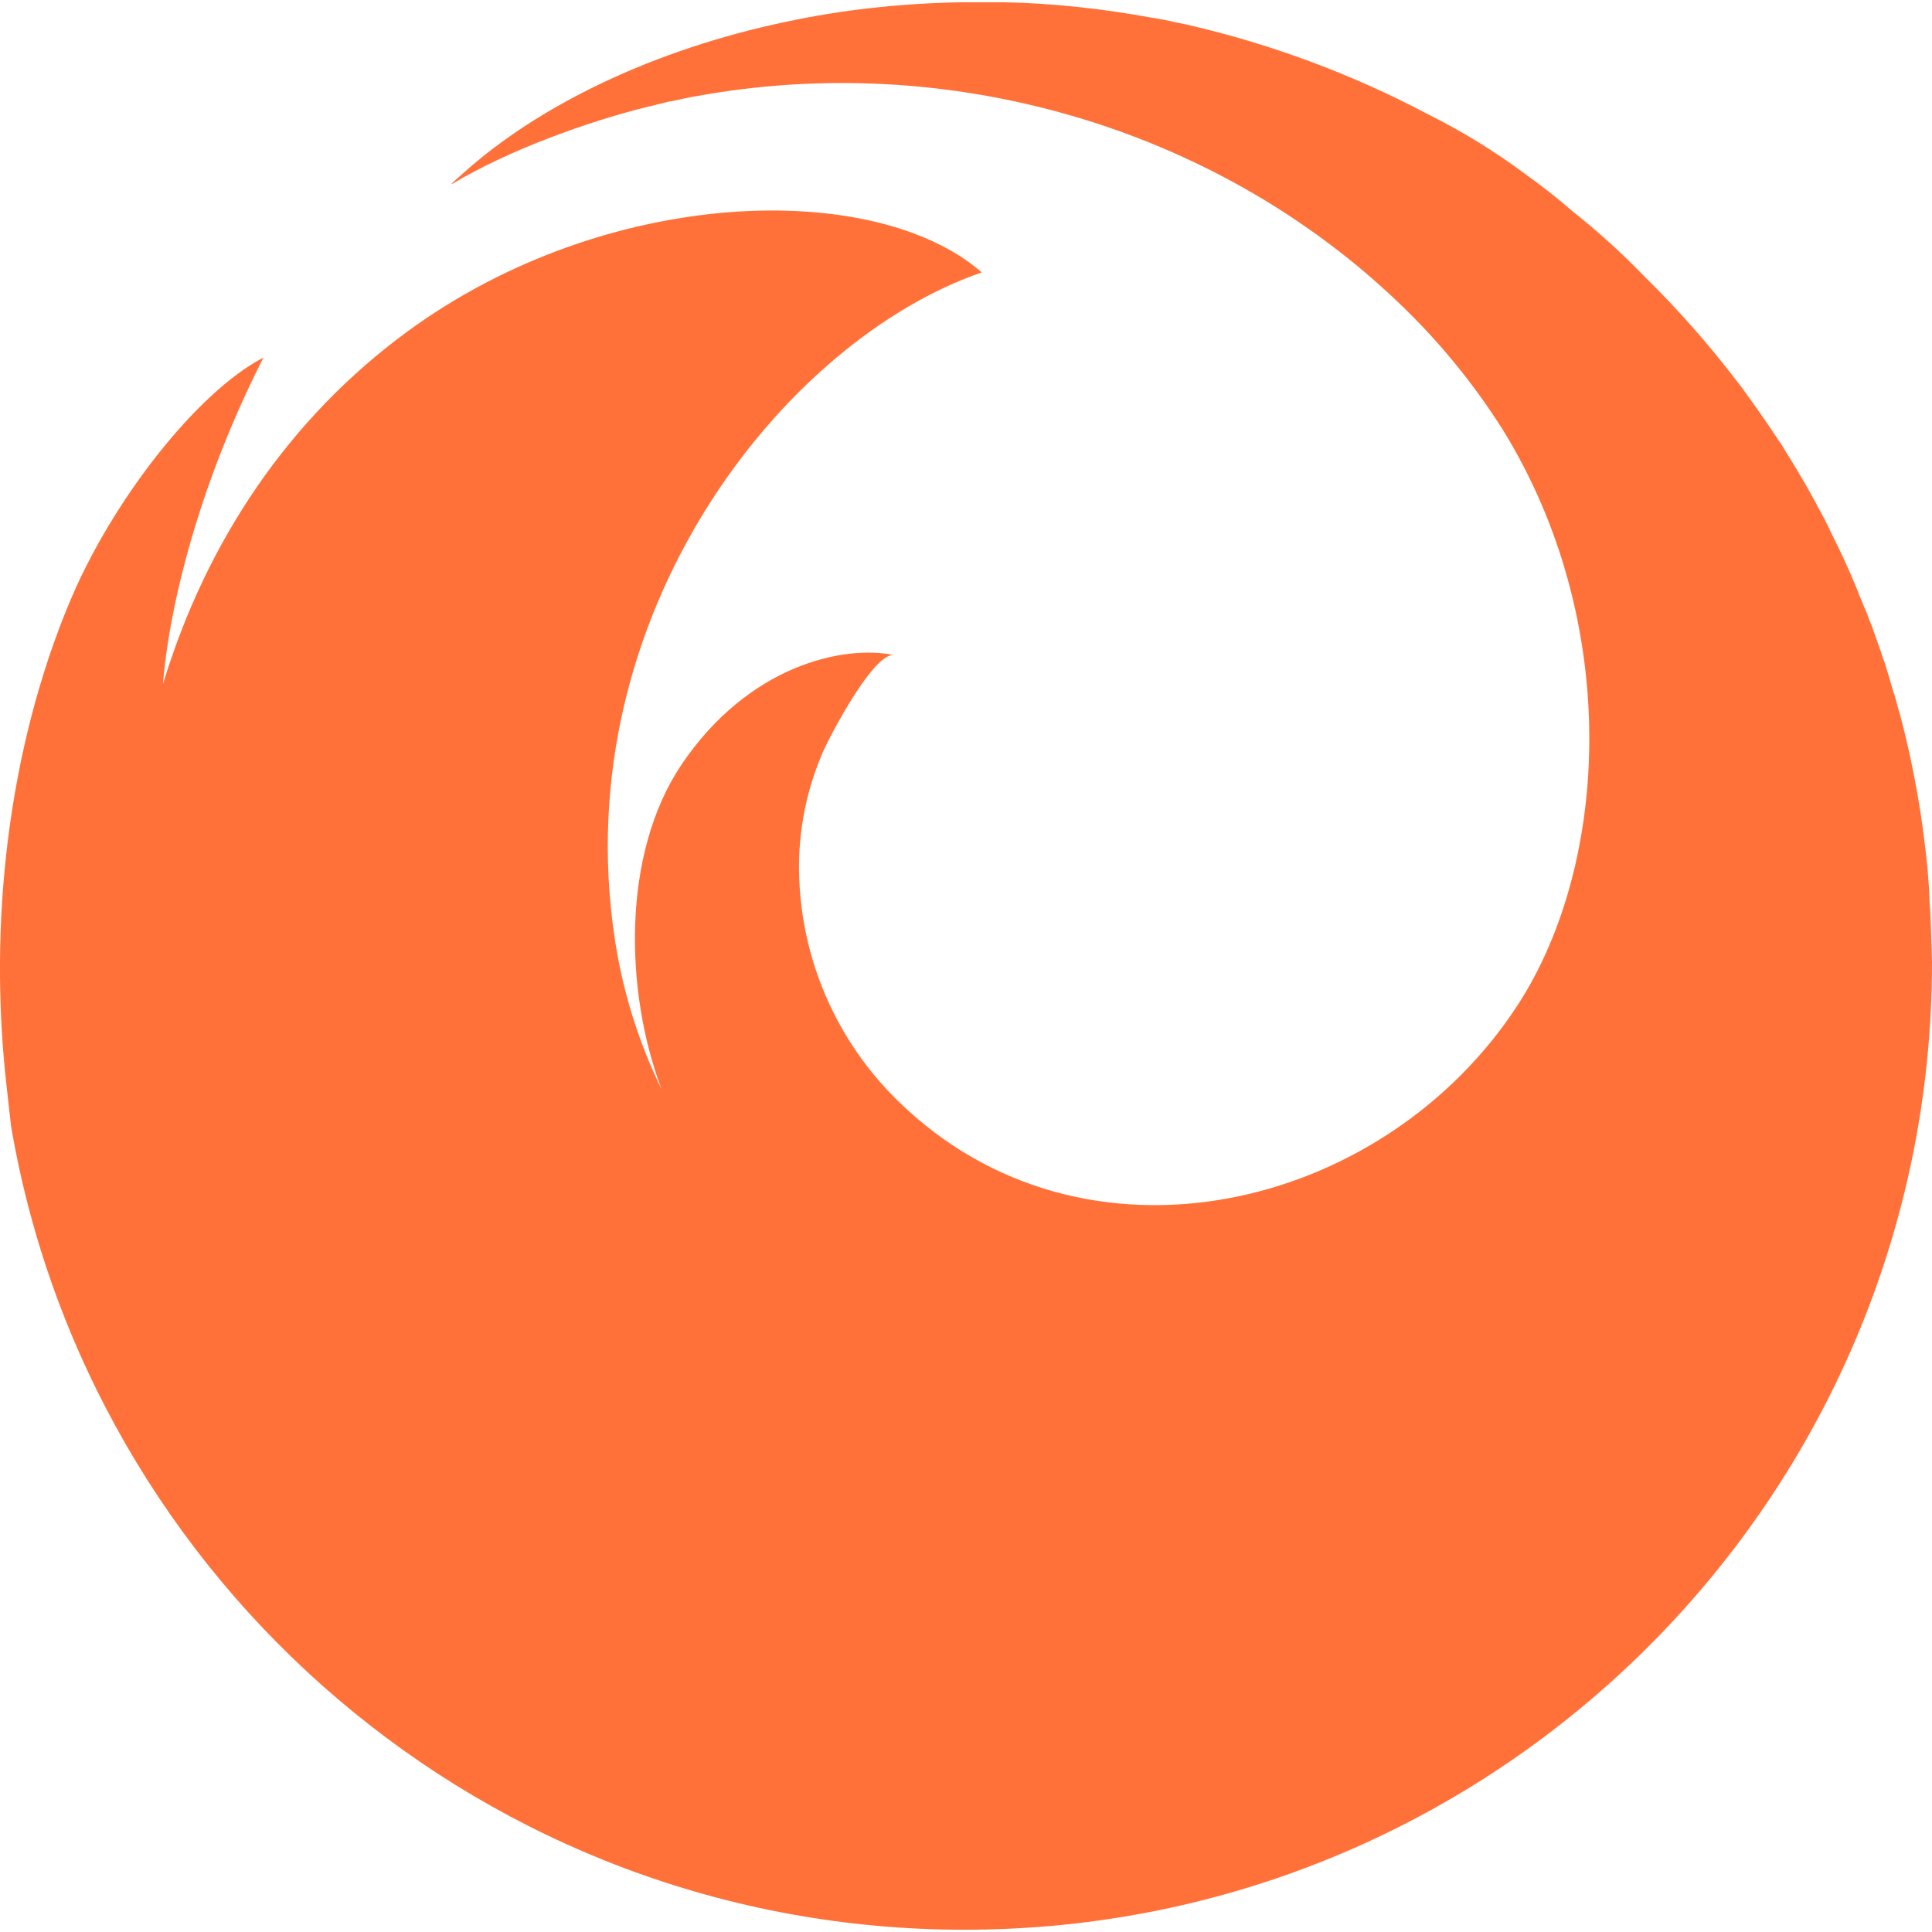
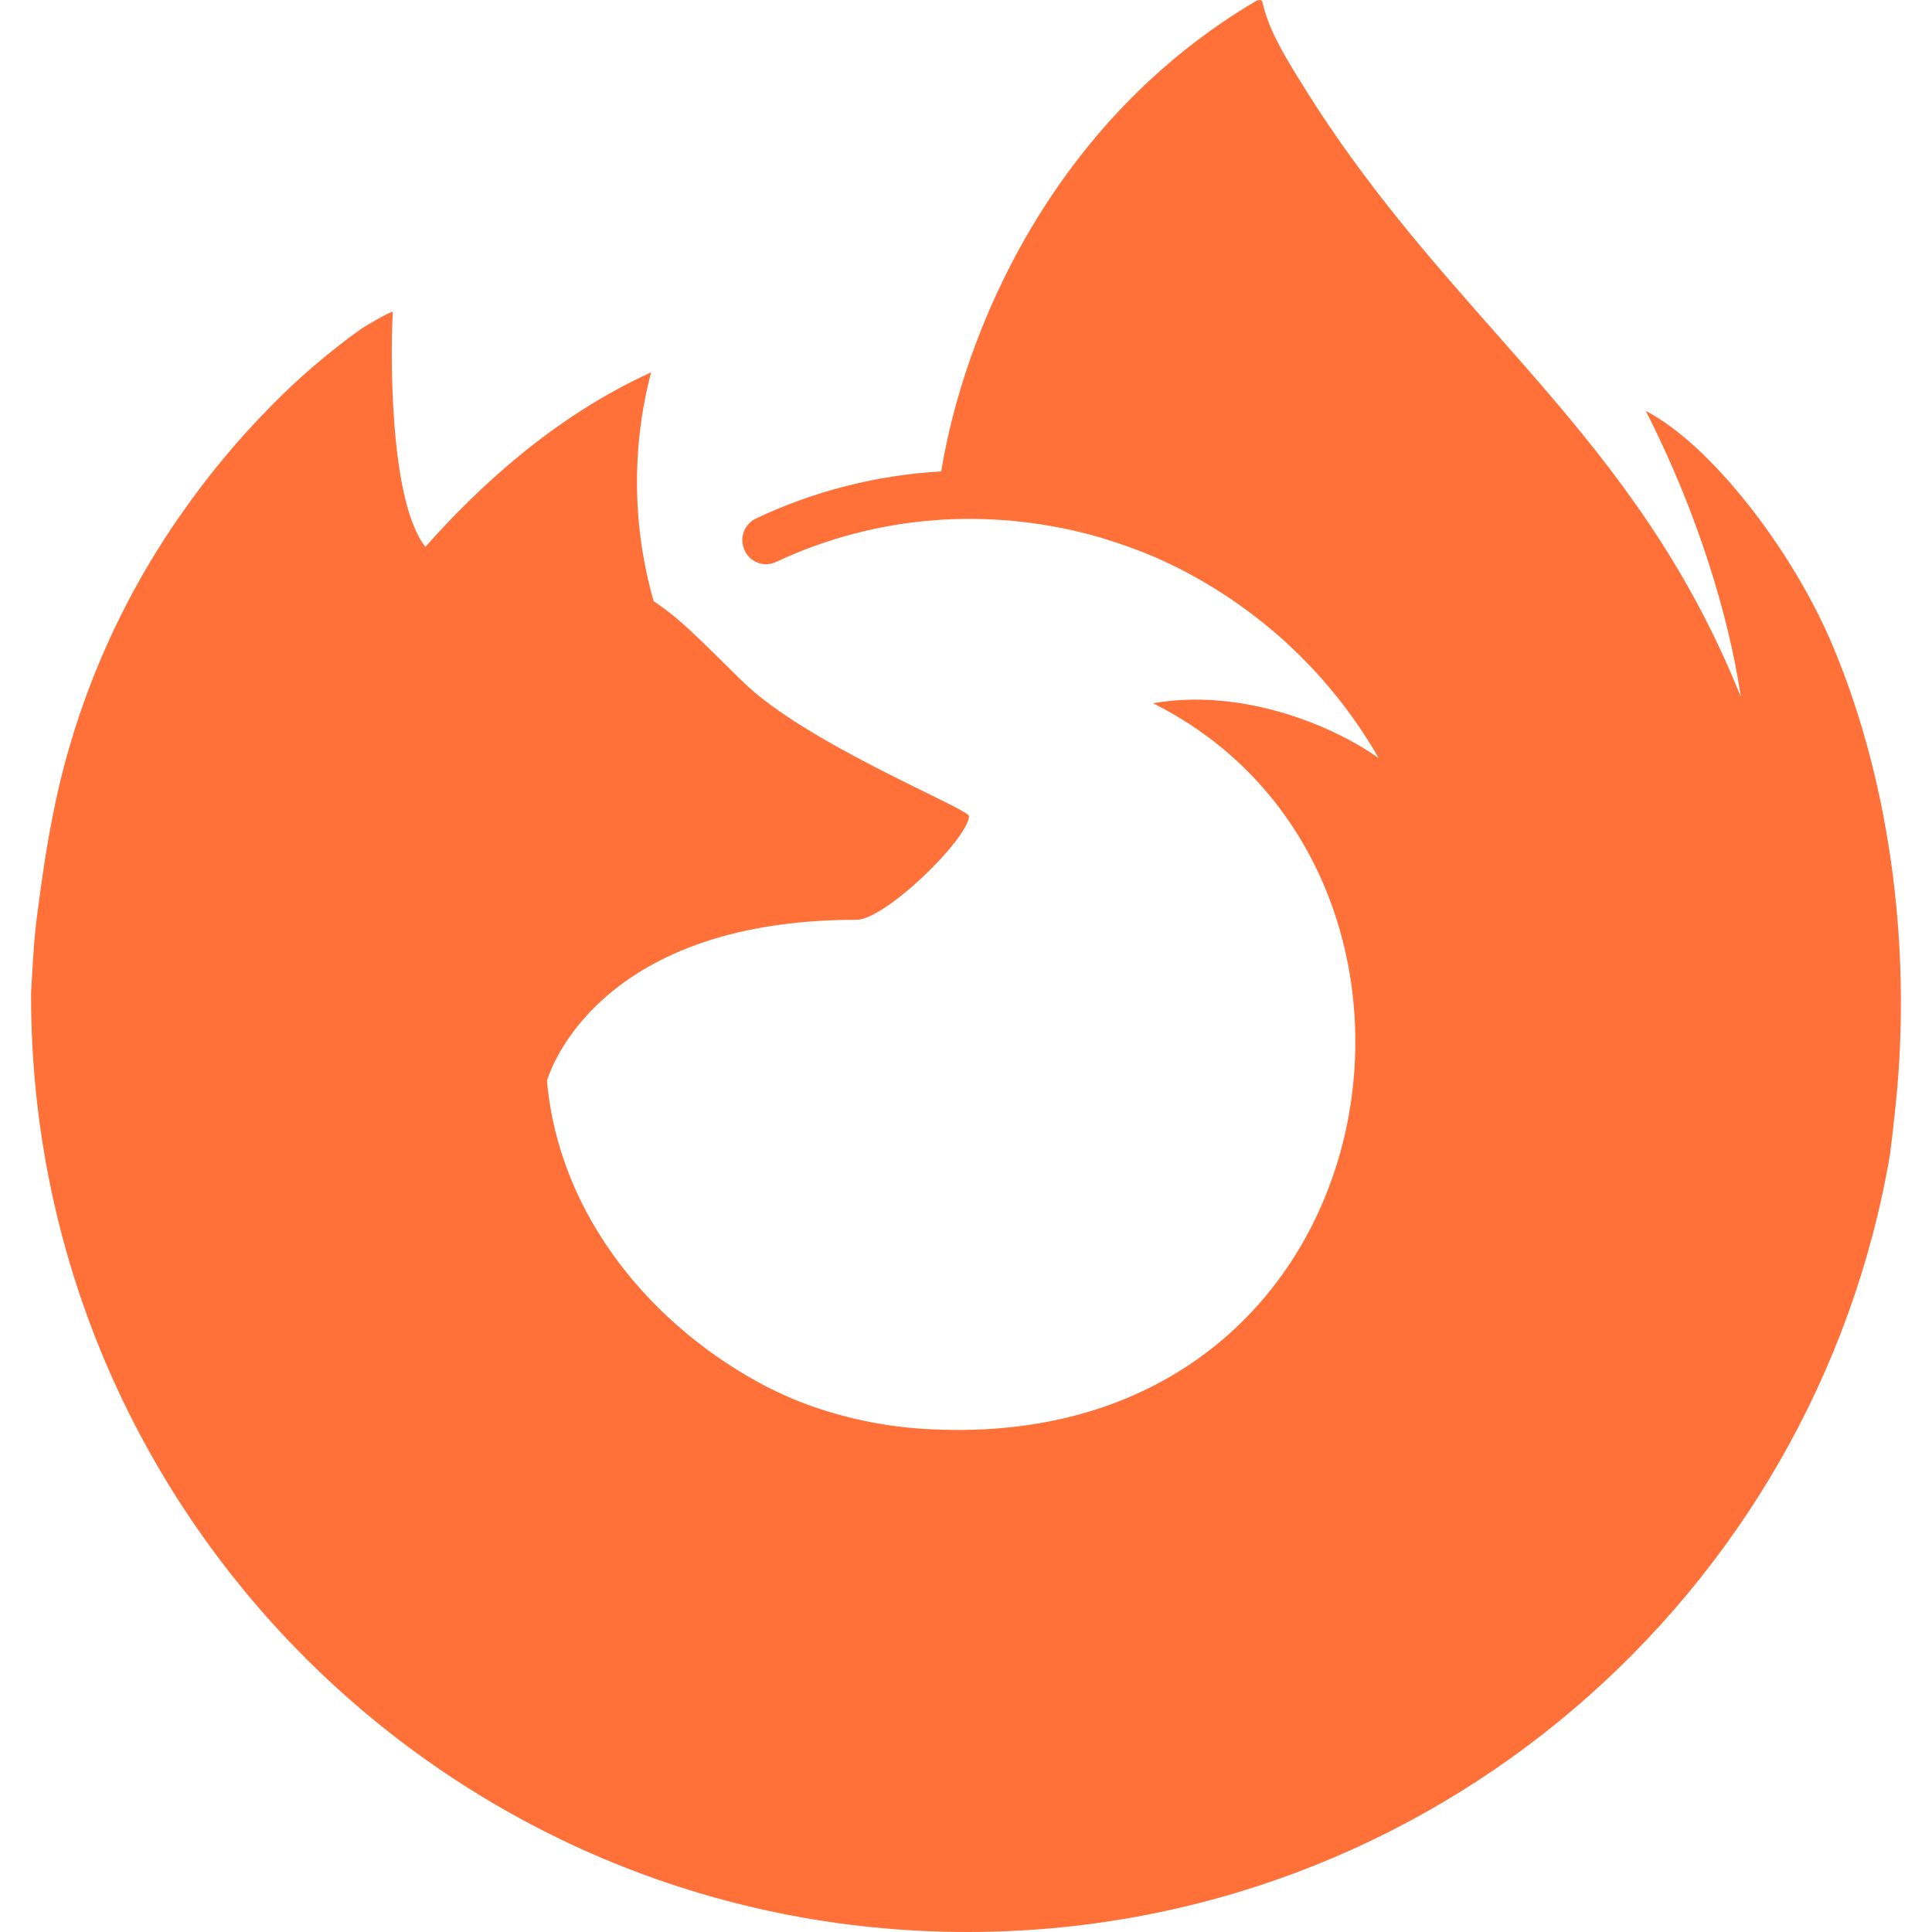
<svg xmlns="http://www.w3.org/2000/svg" fill="#FF7139" role="img" viewBox="0 0 24 24">
-   <path d="M23.977 11.297a2.956 2.956 0 0 1-.012-.226v-.006l-.017-.226v-.006a11.91 11.91 0 0 0-.354-1.991c0-.006 0-.006-.006-.012l-.052-.192c-.006-.011-.006-.023-.012-.029-.018-.058-.035-.122-.052-.18-.006-.011-.006-.029-.012-.04l-.052-.169-.018-.046a1.927 1.927 0 0 0-.058-.169l-.017-.052-.058-.162a.391.391 0 0 0-.018-.047c-.023-.052-.04-.11-.063-.162-.006-.012-.012-.03-.018-.041-.023-.058-.046-.11-.07-.168 0-.006-.005-.012-.005-.018a9.351 9.351 0 0 0-.244-.551l-.018-.035c-.023-.047-.04-.087-.063-.128-.012-.023-.024-.052-.035-.075-.018-.041-.041-.076-.058-.117-.018-.029-.03-.058-.047-.087-.017-.034-.04-.07-.058-.11l-.052-.093c-.018-.035-.04-.07-.058-.104a.874.874 0 0 0-.058-.099c-.018-.035-.04-.064-.058-.099-.018-.035-.041-.064-.058-.098l-.058-.093c-.024-.035-.041-.07-.064-.105-.018-.029-.035-.058-.058-.087a9480.074 9480.074 0 0 1-.128-.192l-.076-.11c-.017-.023-.034-.052-.052-.075l-.087-.122-.046-.064c-.047-.064-.087-.122-.134-.18a12.04 12.04 0 0 0-1.138-1.289 8.983 8.983 0 0 0-.888-.807 8.062 8.062 0 0 0-.604-.476 7.862 7.862 0 0 0-1.19-.732 12.284 12.284 0 0 0-3.03-1.126c-.094-.017-.187-.04-.274-.058h-.006c-.046-.006-.087-.018-.133-.023-.604-.11-1.22-.18-1.84-.192h-.512c-.754.012-1.498.093-2.2.244C8.132.614 6.698 1.3 5.746 2.159c-.052.046-.093.081-.116.104l-.023.024h.005l-.005.005.005-.005s.006 0 .006-.006l-.006.006s.006-.006.012-.006c.708-.424 1.69-.772 2.392-.947.093-.023.192-.046.285-.07.017-.005.04-.005.058-.01.081-.018.162-.036.25-.053.011 0 .028-.006.04-.006 3.106-.569 6.416.36 8.72 2.56a8.304 8.304 0 0 1 1.301 1.586c1.469 2.38 1.33 5.376.186 7.14-1.666 2.567-5.388 3.45-7.693 1.203a4.073 4.073 0 0 1-1.237-2.857 3.583 3.583 0 0 1 .302-1.498c.082-.186.633-1.242.883-1.19-.633-.134-1.818.128-2.648 1.364-.743 1.11-.702 2.816-.244 4.03a6.428 6.428 0 0 1-.586-1.899c-.592-3.994 2.096-7.402 4.563-8.25-1.33-1.161-4.668-1.08-7.147.743C3.604 5.19 2.57 6.7 2.024 8.5c.082-1.01.465-2.52 1.249-4.058-.83.43-1.887 1.788-2.41 3.042-.755 1.81-1.016 3.976-.778 6.037l.052.465c.964 5.666 5.905 9.986 11.845 9.986C18.618 23.972 24 18.59 24 11.954c-.006-.221-.012-.442-.023-.657Z" />
+   <path d="M8.824 7.287c.008 0 .004 0 0 0zm-2.8-1.4c.006 0 .003 0 0 0zm16.754 2.161c-.505-1.215-1.53-2.528-2.333-2.943.654 1.283 1.033 2.57 1.177 3.53l.002.02c-1.314-3.278-3.544-4.6-5.366-7.477-.091-.147-.184-.292-.273-.446a3.545 3.545 0 01-.13-.24 2.118 2.118 0 01-.172-.46.03.03 0 00-.027-.03.038.038 0 00-.021 0l-.006.001a.037.037 0 00-.01.005L15.624 0c-2.585 1.515-3.657 4.168-3.932 5.856a6.197 6.197 0 00-2.305.587.297.297 0 00-.147.37c.057.162.24.24.396.17a5.622 5.622 0 012.008-.523l.067-.005a5.847 5.847 0 011.957.222l.095.03a5.816 5.816 0 01.616.228c.08.036.16.073.238.112l.107.055a5.835 5.835 0 01.368.211 5.953 5.953 0 012.034 2.104c-.62-.437-1.733-.868-2.803-.681 4.183 2.09 3.06 9.292-2.737 9.02a5.164 5.164 0 01-1.513-.292 4.42 4.42 0 01-.538-.232c-1.42-.735-2.593-2.121-2.74-3.806 0 0 .537-2 3.845-2 .357 0 1.38-.998 1.398-1.287-.005-.095-2.029-.9-2.817-1.677-.422-.416-.622-.616-.8-.767a3.47 3.47 0 00-.301-.227 5.388 5.388 0 01-.032-2.842c-1.195.544-2.124 1.403-2.8 2.163h-.006c-.46-.584-.428-2.51-.402-2.913-.006-.025-.343.176-.389.206-.406.29-.787.616-1.136.974-.397.403-.76.839-1.085 1.303a9.816 9.816 0 00-1.562 3.52c-.003.013-.11.487-.19 1.073-.013.09-.026.181-.037.272a7.8 7.8 0 00-.069.667l-.002.034-.023.387-.001.06C.386 18.795 5.593 24 12.016 24c5.752 0 10.527-4.176 11.463-9.661.02-.149.035-.298.052-.448.232-1.994-.025-4.09-.753-5.844z" />
</svg>
